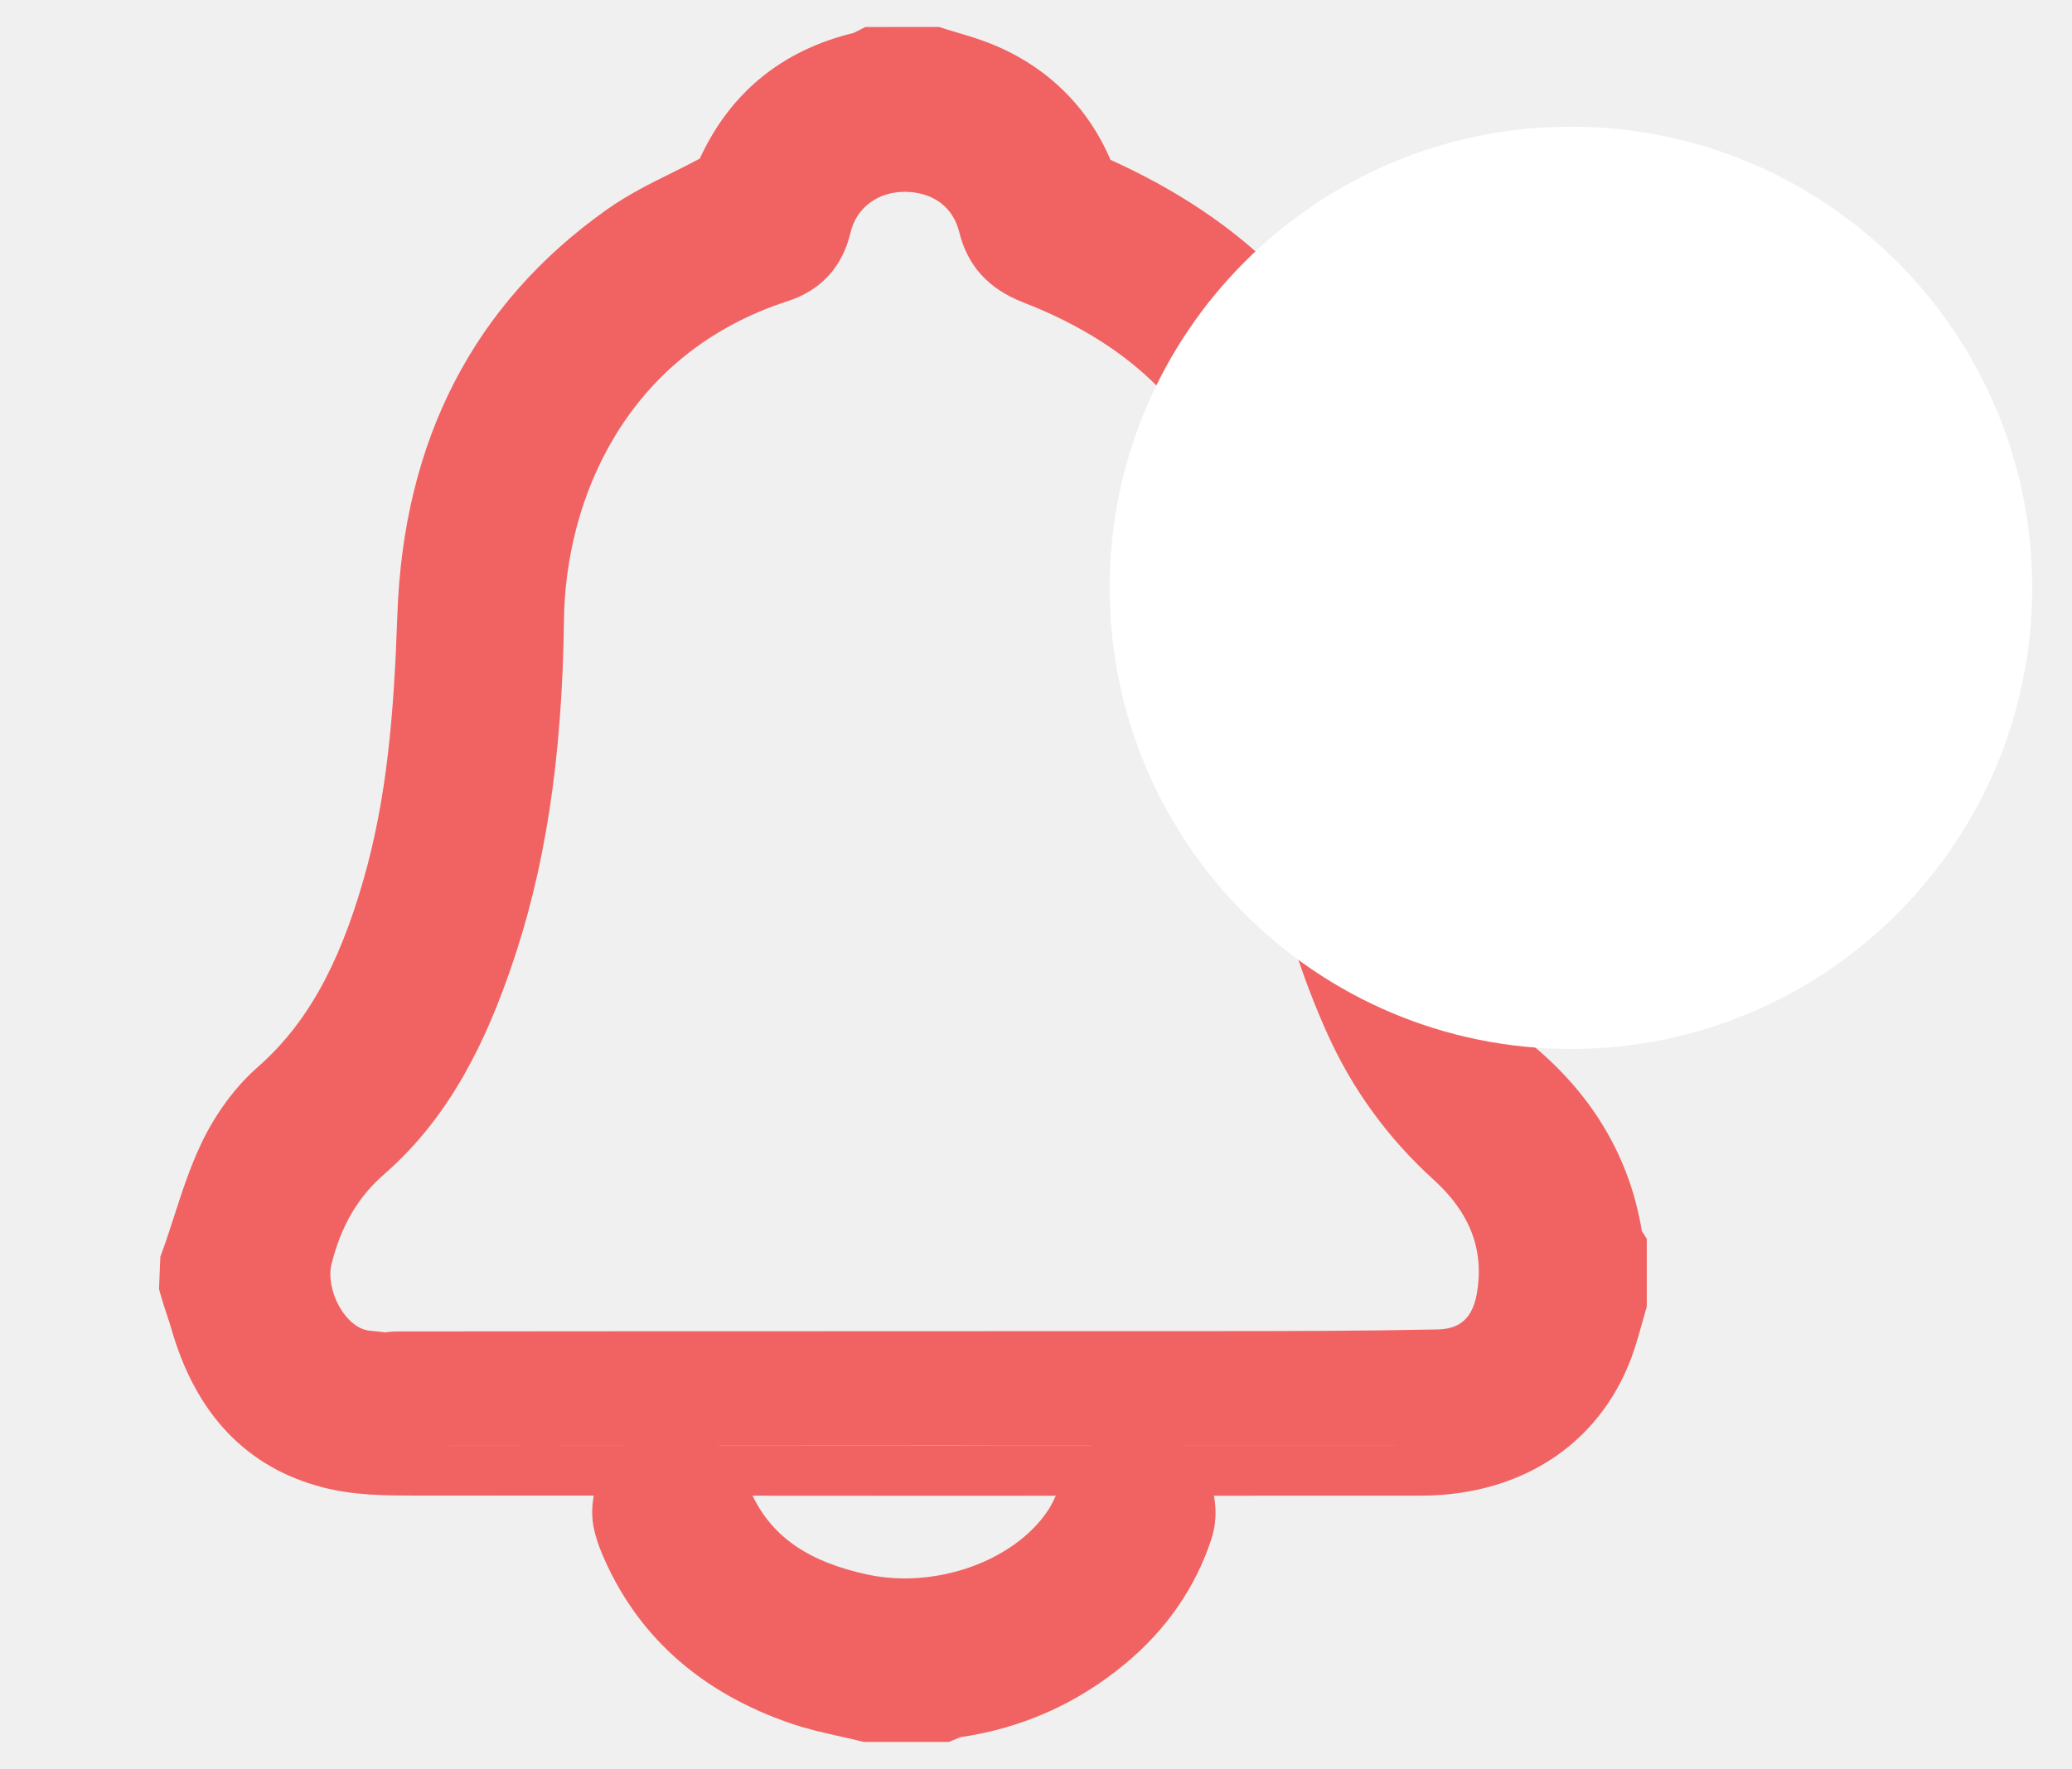
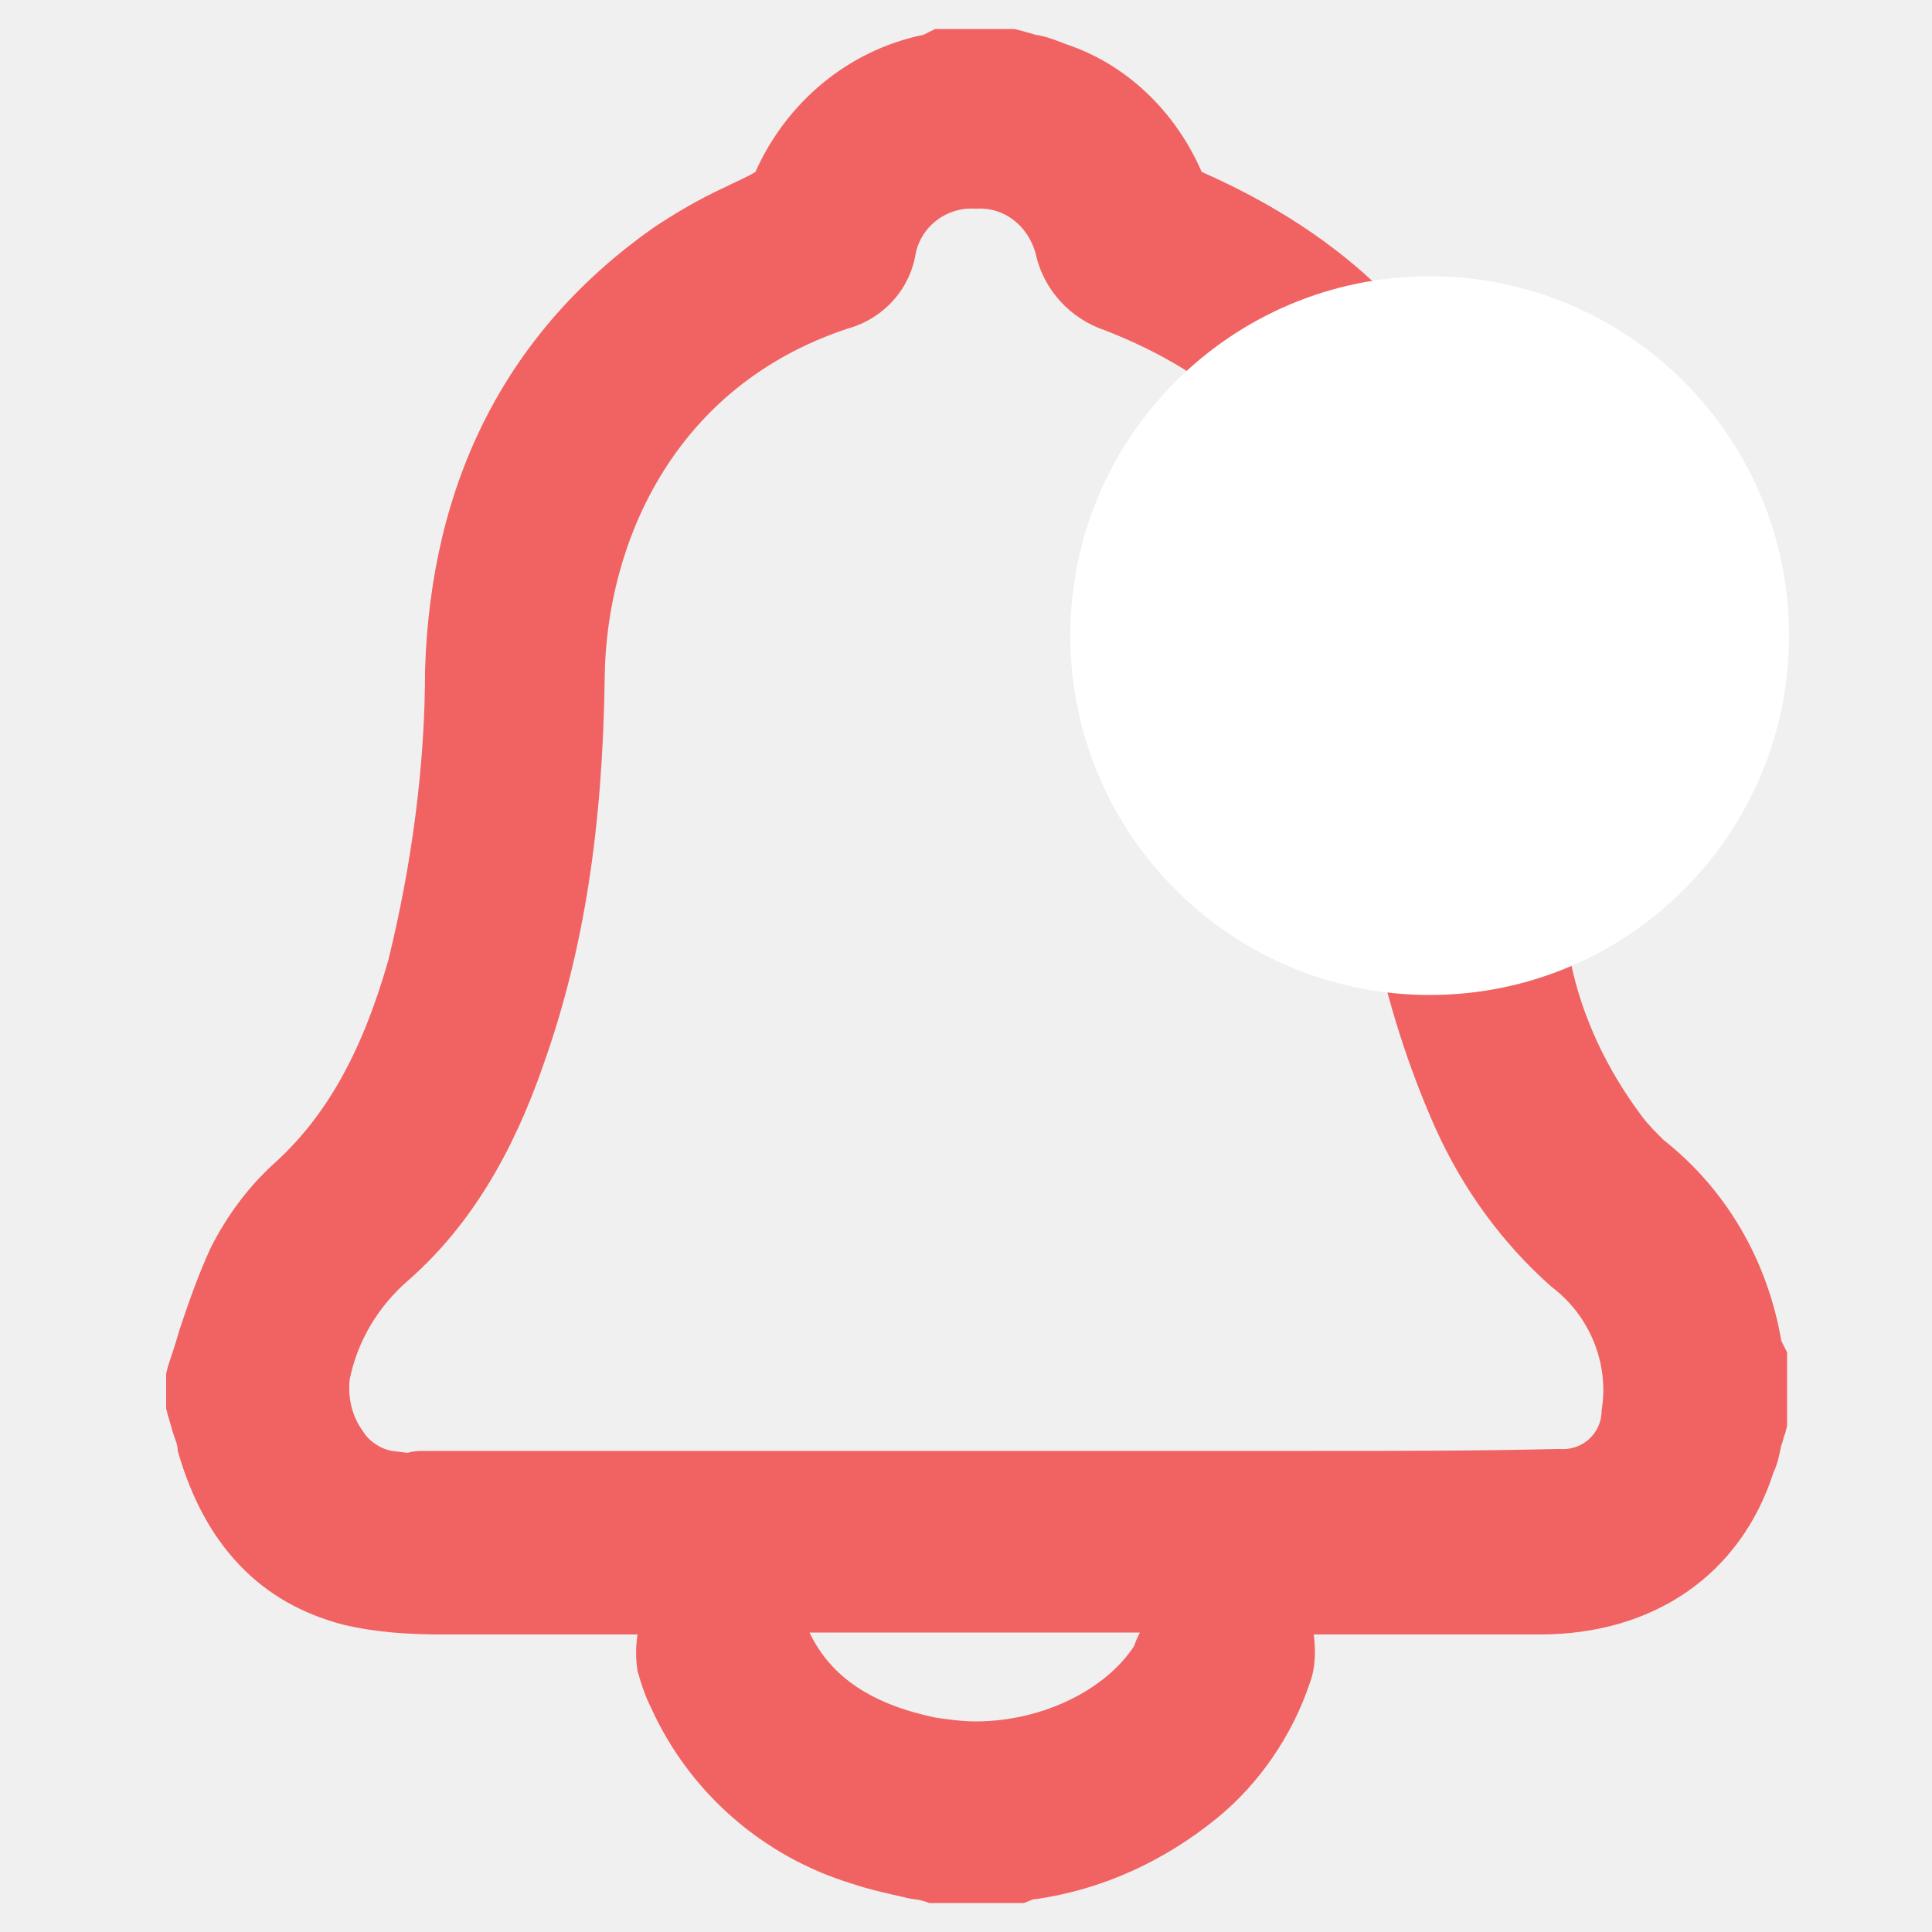
- <svg xmlns="http://www.w3.org/2000/svg" version="1.1" id="Capa_1" x="0px" y="0px" viewBox="0 0 117.102 100" style="enable-background:new 0 0 117.102 100;" xml:space="preserve">
+ <svg xmlns="http://www.w3.org/2000/svg" version="1.1" id="Capa_1" x="0px" y="0px" viewBox="0 0 100 100" style="enable-background:new 0 0 100 100;" xml:space="preserve">
  <style type="text/css">
	.st0{fill:#F16362;}
	.st1{fill:#FFFFFF;}
</style>
-   <path class="st0" d="M92.791,69.593c-0.666-4.074-2.702-7.574-6.057-10.406c-0.424-0.357-0.833-0.846-1.105-1.183  c-1.593-1.973-2.744-4.444-3.733-8.013c-1.363-4.923-2.056-10.253-2.119-16.295c-0.036-3.438-0.658-6.672-1.85-9.613  c-2.735-6.747-7.698-11.671-15.166-15.048c-1.29-3.025-3.609-5.286-6.718-6.546c-0.651-0.264-1.299-0.456-1.87-0.625  c-0.227-0.067-0.453-0.134-0.679-0.206l-0.422-0.134l-0.443,0L49.59,1.526l-0.682,0L48.3,1.835  c-0.015,0.007-0.029,0.015-0.044,0.023c-4.062,0.985-6.986,3.373-8.707,7.108c-0.5,0.272-1.026,0.532-1.581,0.807  c-1.217,0.603-2.476,1.226-3.682,2.081c-7.511,5.324-11.491,13.034-11.829,22.914c-0.194,5.644-0.593,10.347-1.911,14.953  c-1.415,4.941-3.259,8.211-5.978,10.602c-1.26,1.107-2.389,2.632-3.179,4.294C10.731,66,10.278,67.404,9.84,68.762  c-0.211,0.654-0.411,1.273-0.629,1.876L9.062,71.05l-0.018,0.438l-0.019,0.456l-0.019,0.474l-0.019,0.457l0.125,0.44  c0.098,0.345,0.211,0.686,0.324,1.027c0.085,0.254,0.17,0.507,0.244,0.764c1.384,4.851,4.271,7.872,8.581,8.982  c1.766,0.455,3.543,0.457,5.111,0.459c3.397,0.004,6.792,0.003,10.188,0.005c-0.12,0.62-0.13,1.27,0.018,1.924  c0.163,0.721,0.434,1.357,0.677,1.885c1.989,4.324,5.501,7.376,10.438,9.068c0.936,0.321,1.845,0.523,2.724,0.719  c0.352,0.079,0.704,0.157,1.053,0.243l0.337,0.083h0.348h3.91h0.567l0.524-0.217c0.038-0.016,0.075-0.032,0.113-0.049  c3.492-0.509,6.63-1.908,9.338-4.164c2.318-1.93,3.95-4.29,4.85-7.016c0.27-0.819,0.304-1.663,0.149-2.472  c3.89-0.001,7.779-0.001,11.669-0.003c5.903-0.002,10.435-3.131,12.124-8.369c0.146-0.451,0.274-0.91,0.401-1.368  c0.052-0.189,0.105-0.378,0.159-0.567l0.111-0.386v-0.401v-2.607v-0.821L92.791,69.593z M11.894,71.607  c-0.013,0.319-0.025,0.613-0.038,0.931C11.869,72.22,11.881,71.925,11.894,71.607c0.173-0.48,0.335-0.966,0.494-1.453  C12.229,70.641,12.067,71.127,11.894,71.607z M81.352,56.62c0.383,0.741,0.811,1.461,1.293,2.155  C82.163,58.081,81.735,57.361,81.352,56.62c-0.575-1.111-1.051-2.27-1.462-3.457C80.301,54.35,80.777,55.509,81.352,56.62z   M76.925,33.726c0.008,0.721,0.024,1.441,0.049,2.159C76.948,35.167,76.932,34.447,76.925,33.726  c-0.008-0.737-0.044-1.469-0.113-2.196C76.88,32.257,76.917,32.989,76.925,33.726z M60.199,10.303  c0.057,0.14,0.127,0.273,0.209,0.397C60.326,10.576,60.256,10.443,60.199,10.303C59.949,9.69,59.65,9.122,59.305,8.6  C59.65,9.122,59.949,9.69,60.199,10.303z M54.971,5.133c-0.758-0.307-1.559-0.507-2.34-0.755  C53.413,4.626,54.213,4.826,54.971,5.133z M45.29,12.505c-0.128,0.549-0.346,0.958-0.673,1.263  C44.944,13.464,45.162,13.054,45.29,12.505z M28.759,21.934c-0.73,1.263-1.339,2.588-1.831,3.972  C27.42,24.522,28.029,23.197,28.759,21.934z M15.957,70.827c-0.088,0.357-0.133,0.734-0.138,1.12  C15.824,71.561,15.869,71.184,15.957,70.827c0.14-0.568,0.307-1.118,0.504-1.65C16.264,69.709,16.097,70.259,15.957,70.827z   M17.145,67.638c0.26-0.494,0.553-0.969,0.882-1.424C17.697,66.668,17.405,67.143,17.145,67.638z M35.379,81.7  c-4.001-0.002-8.002-0.001-12.004-0.006c4.003,0.004,8.007-0.001,12.01,0.002C35.383,81.697,35.381,81.698,35.379,81.7z   M40.623,81.696c7.007,0.003,14.015,0.004,21.022,0.003c-0.003,0.002-0.005,0.005-0.008,0.007c-3.106,0.001-6.212,0.002-9.318,0.002  c-3.896,0-7.793-0.004-11.689-0.006C40.628,81.7,40.626,81.698,40.623,81.696z M48.453,91.807c-1.03-0.22-2.007-0.509-2.916-0.883  C46.447,91.299,47.423,91.587,48.453,91.807c0.392,0.084,0.789,0.141,1.187,0.187C49.242,91.949,48.845,91.891,48.453,91.807z   M59.284,85.299c-1.501,2.352-4.782,3.932-8.165,3.932c-0.71,0-1.406-0.072-2.07-0.214c-3.338-0.714-5.378-2.112-6.518-4.462  c3.262,0.001,6.525,0.005,9.788,0.005c2.45,0,4.9-0.001,7.35-0.002C59.543,84.835,59.416,85.092,59.284,85.299z M61.689,86.835  c-0.232,0.363-0.5,0.706-0.784,1.037C61.189,87.541,61.457,87.198,61.689,86.835c0.183-0.287,0.342-0.59,0.489-0.9  C62.031,86.245,61.872,86.548,61.689,86.835z M66.834,81.704c-0.002-0.002-0.005-0.003-0.007-0.005  c4.482-0.001,8.965,0.003,13.447,0.002C75.794,81.703,71.314,81.703,66.834,81.704z M83.468,73.123  c-0.304,1.768-1.367,2.016-2.259,2.034c-4.188,0.086-8.408,0.093-12.372,0.093l-1.61,0l-1.611,0l-1.386,0  c-5.801,0.004-11.602,0.005-17.403,0.006c-8.064,0.001-16.128,0.003-24.192,0.012c-0.369,0-0.614,0.014-0.869,0.055  c-0.231-0.034-0.497-0.064-0.807-0.087c-0.716-0.056-1.239-0.58-1.55-1.01c-0.662-0.916-0.845-2.06-0.683-2.717  c0.54-2.195,1.493-3.828,2.999-5.139c3.907-3.403,5.838-7.907,7.084-11.451c1.992-5.669,2.966-11.991,3.066-19.896  c0.086-6.753,3.455-15.029,12.65-18.001c1.867-0.605,3.092-1.942,3.542-3.867c0.328-1.404,1.532-2.311,3.067-2.311  c1.587,0.008,2.73,0.859,3.079,2.277c0.469,1.91,1.652,3.21,3.615,3.974c5.868,2.281,9.639,5.872,11.527,10.977  c0.849,2.295,0.939,4.837,1.034,7.528l0.016,0.45c0.326,8.995,1.79,16.106,4.608,22.38c1.414,3.148,3.434,5.925,6.004,8.256  C83.089,68.563,83.891,70.669,83.468,73.123z M89.683,75.31c-0.165,0.511-0.362,0.994-0.589,1.448  C89.322,76.303,89.519,75.82,89.683,75.31c0.098-0.305,0.187-0.612,0.274-0.921C89.871,74.697,89.782,75.005,89.683,75.31z   M90.053,70.587c-0.12-0.942-0.323-1.837-0.604-2.688C89.731,68.75,89.933,69.645,90.053,70.587  c0.006,0.048,0.033,0.093,0.065,0.137C90.086,70.68,90.059,70.635,90.053,70.587z" />
-   <circle class="st1" cx="88.783" cy="33.23" r="26.068" />
+   <path class="st0" d="M92.2,69.4c-0.7-4.1-2.8-7.8-6.1-10.4c-0.4-0.4-0.8-0.8-1.1-1.2c-1.8-2.4-3.1-5.1-3.7-8  c-1.4-5.3-2.1-10.8-2.1-16.3c0-3.3-0.6-6.6-1.8-9.6c-2.7-6.8-7.7-11.7-15.2-15c-1.3-3-3.7-5.4-6.7-6.5c-0.6-0.2-1.2-0.5-1.9-0.6  l-0.7-0.2l-0.4-0.1h-4.1l-0.6,0.3h0c-3.9,0.8-7.1,3.5-8.7,7.1c-0.5,0.3-1,0.5-1.6,0.8c-1.3,0.6-2.5,1.3-3.7,2.1  c-7.5,5.3-11.5,13-11.8,22.9c0,5-0.7,10.1-1.9,15c-1.4,4.9-3.3,8.2-6,10.6c-1.3,1.2-2.4,2.7-3.2,4.3c-0.6,1.3-1.1,2.7-1.6,4.2  c-0.2,0.7-0.4,1.3-0.6,1.9l-0.1,0.4v0.4v0.5v0.5v0.4l0.1,0.4c0.1,0.3,0.2,0.7,0.3,1s0.2,0.5,0.2,0.8c1.4,4.9,4.3,7.9,8.6,9  c1.7,0.4,3.4,0.5,5.1,0.5H33c-0.1,0.6-0.1,1.3,0,1.9c0.2,0.7,0.4,1.3,0.7,1.9c2,4.4,5.8,7.7,10.4,9.1c0.9,0.3,1.8,0.5,2.7,0.7  c0.3,0.1,0.7,0.1,1,0.2l0.3,0.1H53l0.5-0.2h0.1c3.5-0.5,6.7-2,9.4-4.2c2.2-1.8,3.9-4.3,4.8-7c0.3-0.8,0.3-1.7,0.2-2.5h11.7  c5.9,0,10.4-3.1,12.1-8.4c0.2-0.4,0.3-0.9,0.4-1.4c0.1-0.2,0.1-0.4,0.2-0.6l0.1-0.4v-3.8L92.2,69.4z M58.7,85.2  c-1.5,2.3-4.8,3.9-8.2,3.9c-0.7,0-1.4-0.1-2.1-0.2c-3.3-0.7-5.4-2.1-6.5-4.4h17.1C58.9,84.7,58.8,84.9,58.7,85.2z M82.9,73  c0,1.2-1,2.1-2.2,2c0,0-0.1,0-0.1,0c-4.2,0.1-8.4,0.1-12.4,0.1H22c-0.3,0-0.6,0-0.9,0.1l-0.8-0.1c-0.6-0.1-1.2-0.5-1.5-1  c-0.6-0.8-0.8-1.8-0.7-2.7c0.4-2,1.5-3.8,3-5.1c3.9-3.4,5.9-7.9,7.1-11.4c2-5.7,3-12,3.1-19.9c0.1-6.8,3.5-15,12.6-18  c1.8-0.5,3.2-2,3.5-3.9c0.3-1.4,1.6-2.4,3.1-2.3c1.5-0.1,2.7,0.9,3.1,2.3c0.4,1.9,1.8,3.4,3.6,4c5.9,2.3,9.6,5.9,11.5,11  c0.7,2.4,1.1,5,1,7.5V36c0.3,9,1.8,16.1,4.6,22.4c1.4,3.1,3.4,5.9,6,8.2C82.3,68.1,83.3,70.6,82.9,73z" />
+   <circle class="st1" cx="74" cy="32.9" r="18.6" />
</svg>
